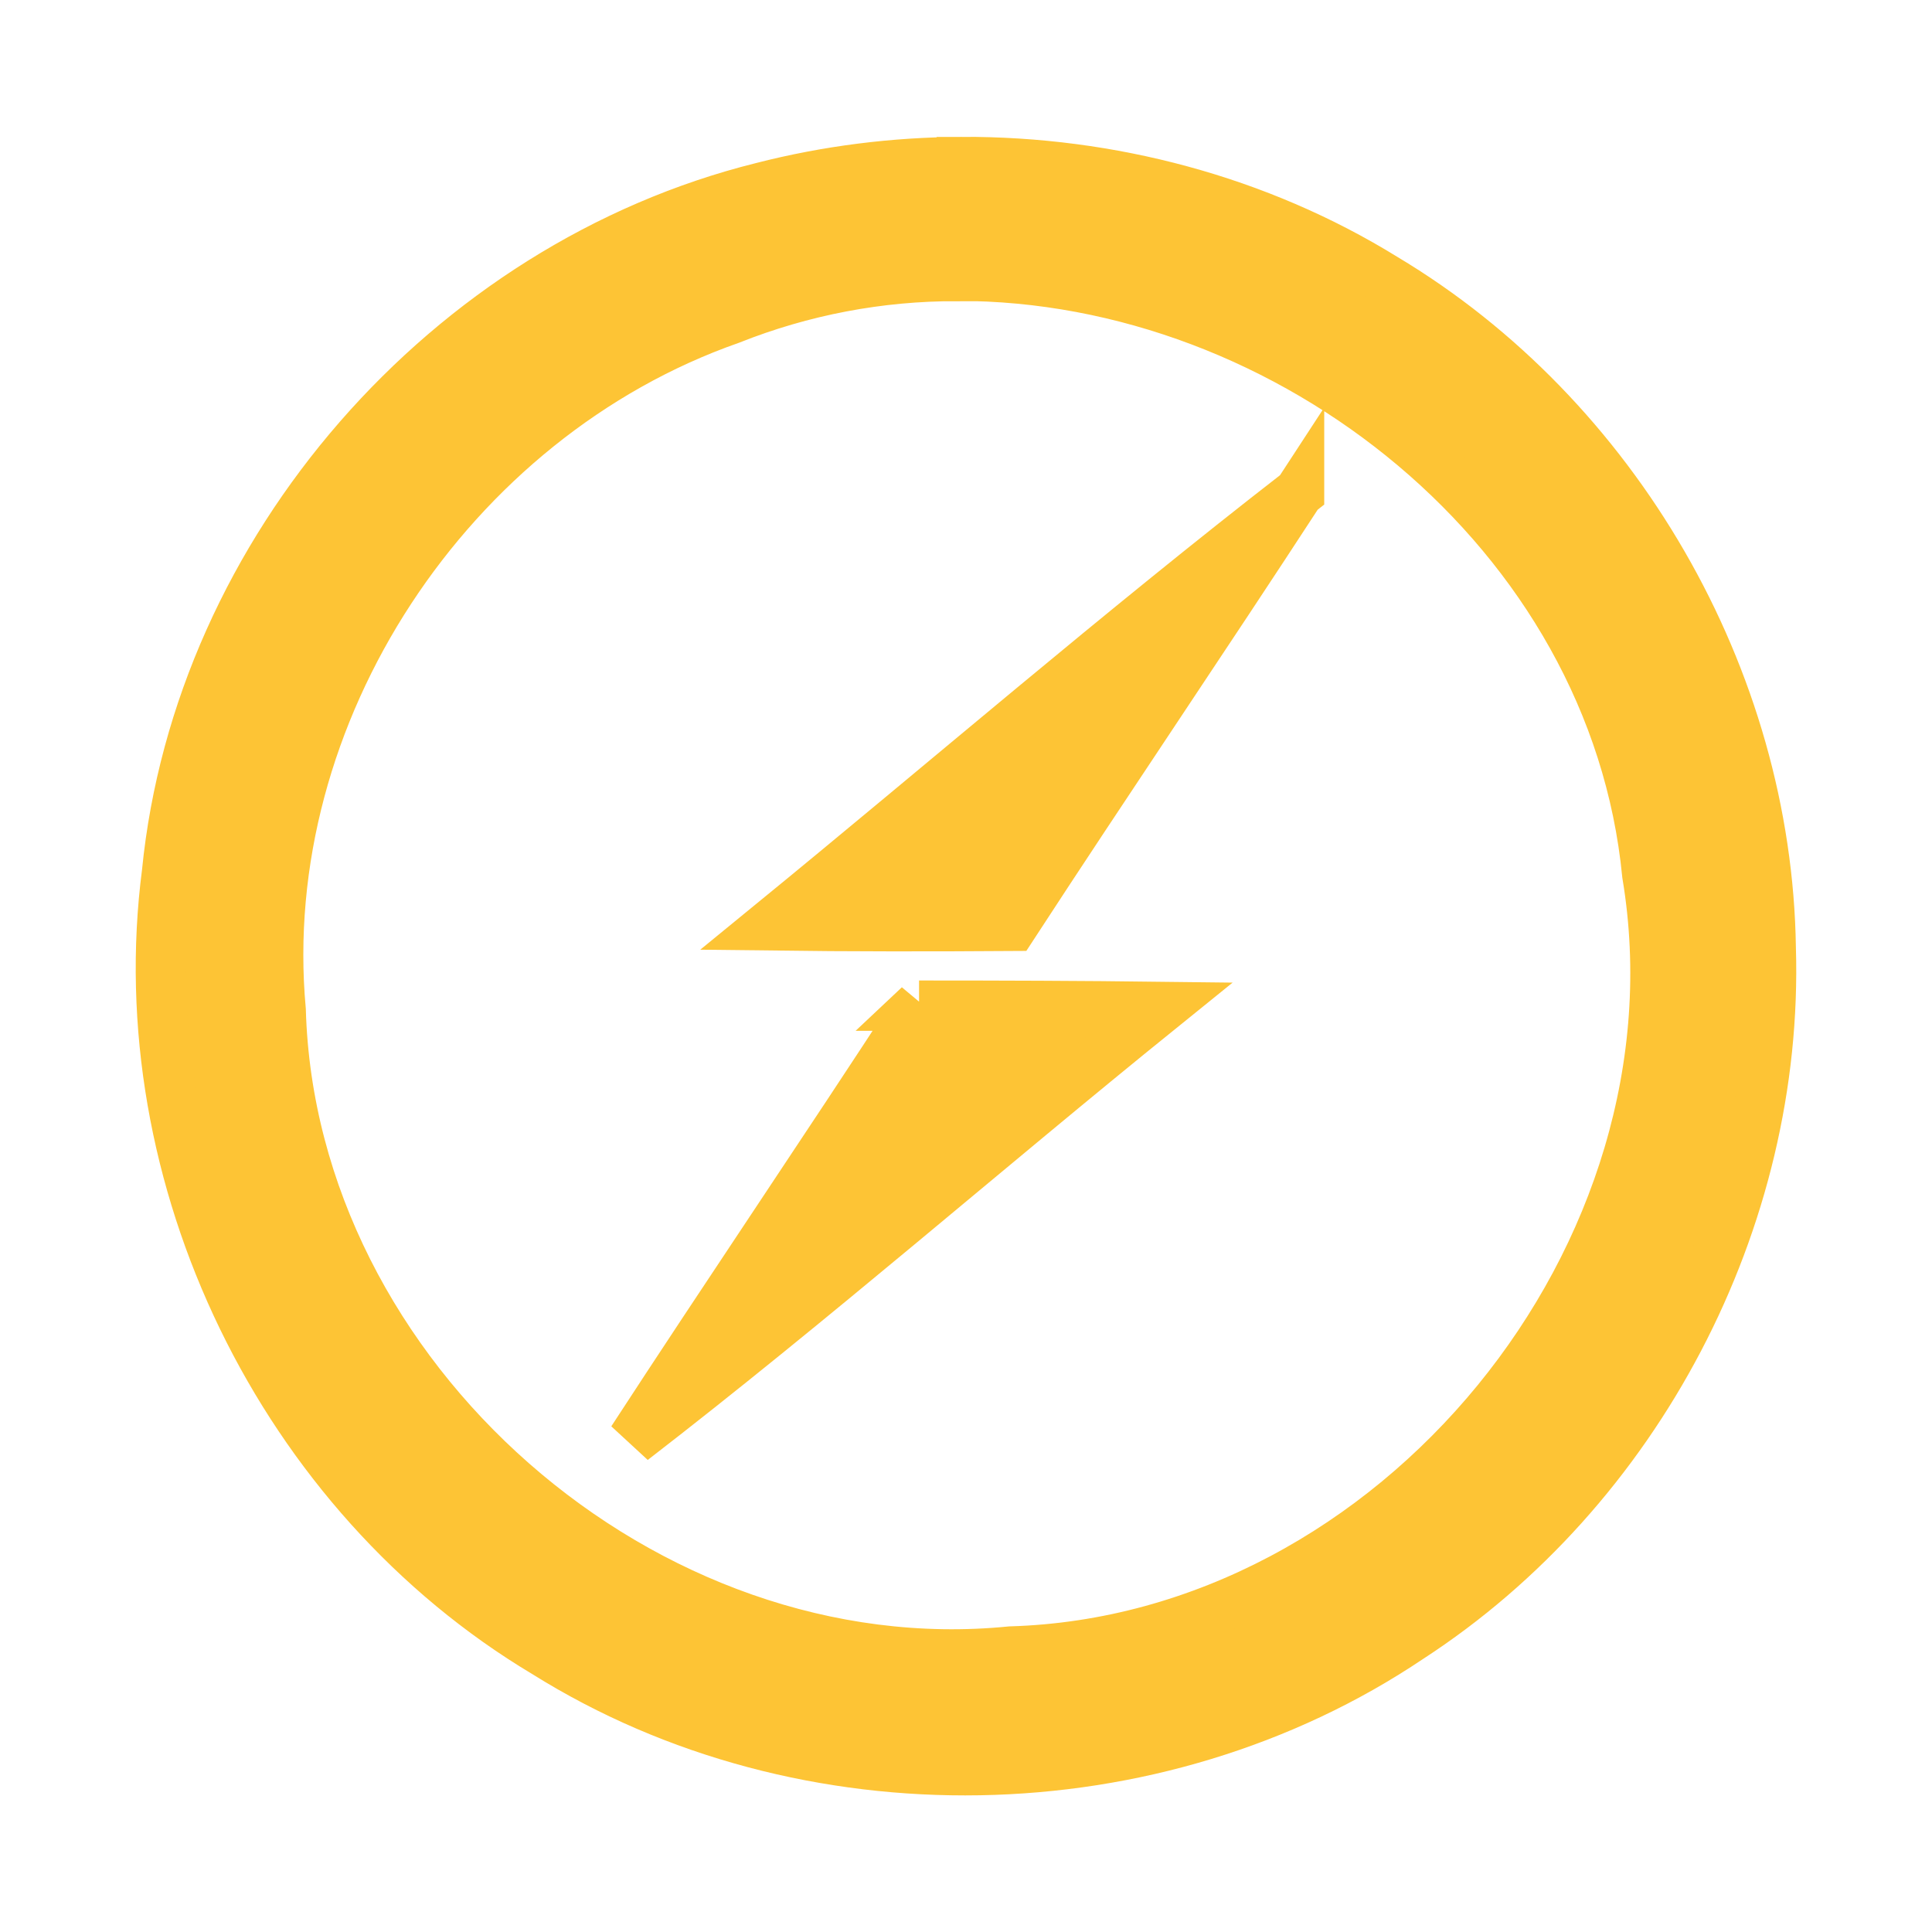
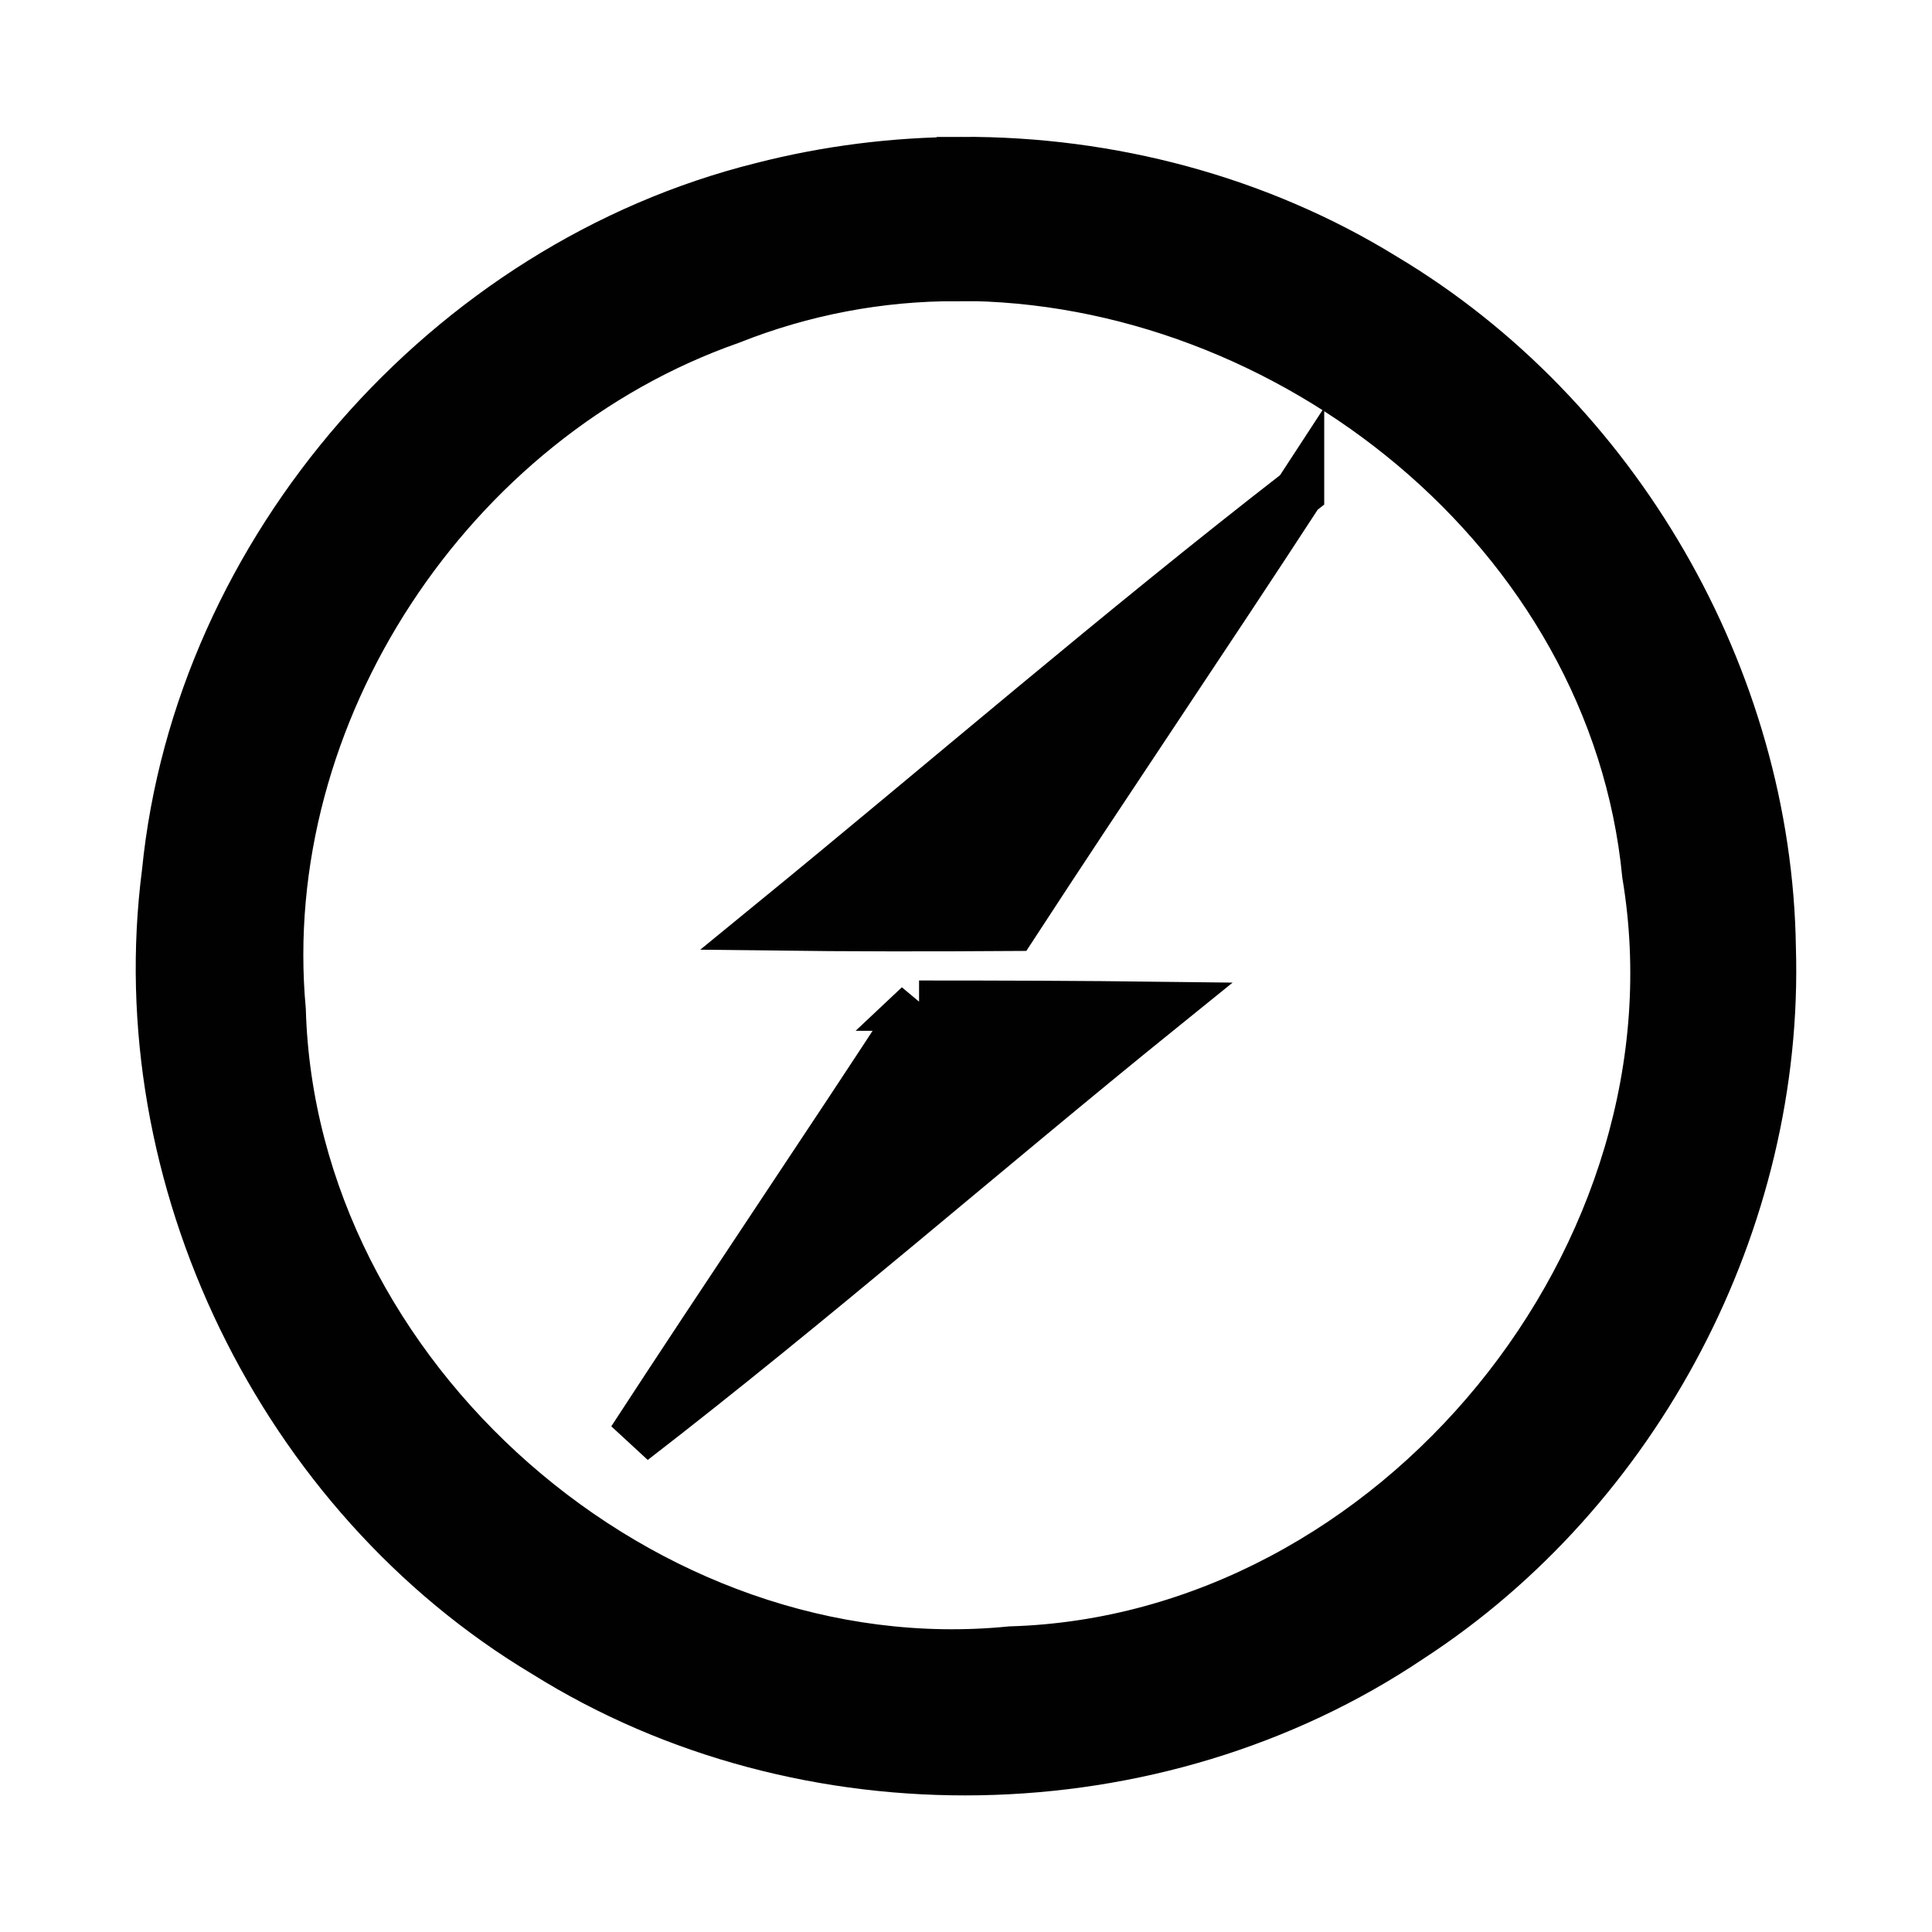
- <svg xmlns="http://www.w3.org/2000/svg" fill="#FDC435" width="800px" height="800px" viewBox="-3.2 -3.2 38.40 38.40" stroke="#FDC435">
+ <svg xmlns="http://www.w3.org/2000/svg" fill="#010101" width="800px" height="800px" viewBox="-3.2 -3.2 38.40 38.40" stroke="#010101">
  <g id="SVGRepo_bgCarrier" stroke-width="0" />
  <g id="SVGRepo_tracerCarrier" stroke-linecap="round" stroke-linejoin="round" />
  <g id="SVGRepo_iconCarrier">
    <path d="M15.917 0.021c-1.339 0.005-2.672 0.172-3.969 0.505-6.24 1.552-11.193 7.203-11.828 13.613-0.787 6.063 2.281 12.381 7.525 15.511 5.152 3.224 12.125 3.095 17.167-0.296 4.532-2.943 7.349-8.303 7.183-13.715-0.077-5.353-3.083-10.557-7.683-13.307-2.505-1.547-5.452-2.323-8.395-2.312zM15.828 2.281c6.593-0.011 13.052 5.088 13.713 11.901 1.261 7.547-5.005 15.219-12.651 15.443-7.271 0.724-14.303-5.443-14.511-12.745-0.541-5.911 3.36-11.781 8.932-13.735 1.437-0.572 2.969-0.864 4.516-0.859zM22.62 6.584c-3.584 2.78-7.016 5.744-10.521 8.609 1.604 0.020 3.219 0.020 4.828 0.009 1.88-2.885 3.813-5.733 5.693-8.619zM15.068 16.787c-1.88 2.891-3.817 5.744-5.699 8.635 3.595-2.776 7.011-5.76 10.537-8.609-1.615-0.020-3.229-0.025-4.839-0.025z" />
  </g>
</svg>
